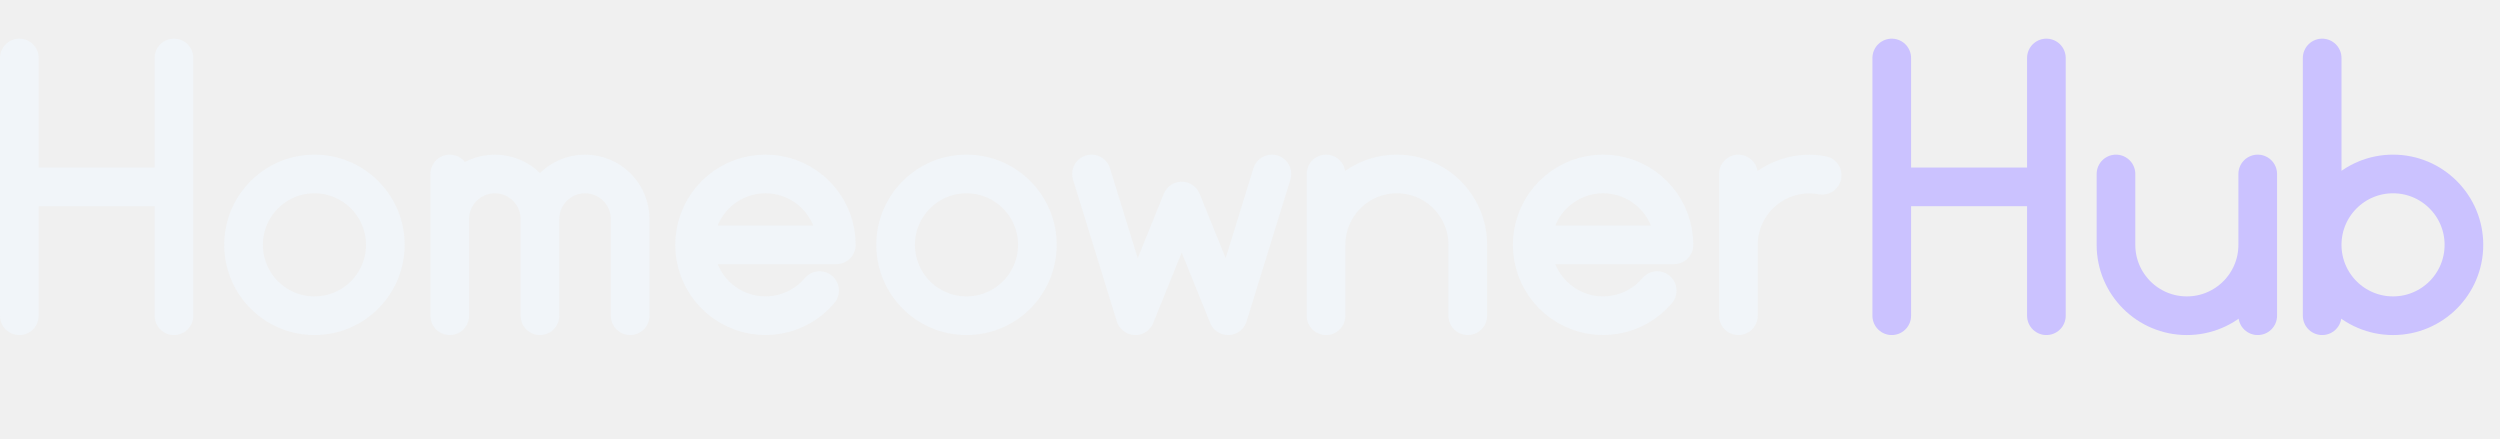
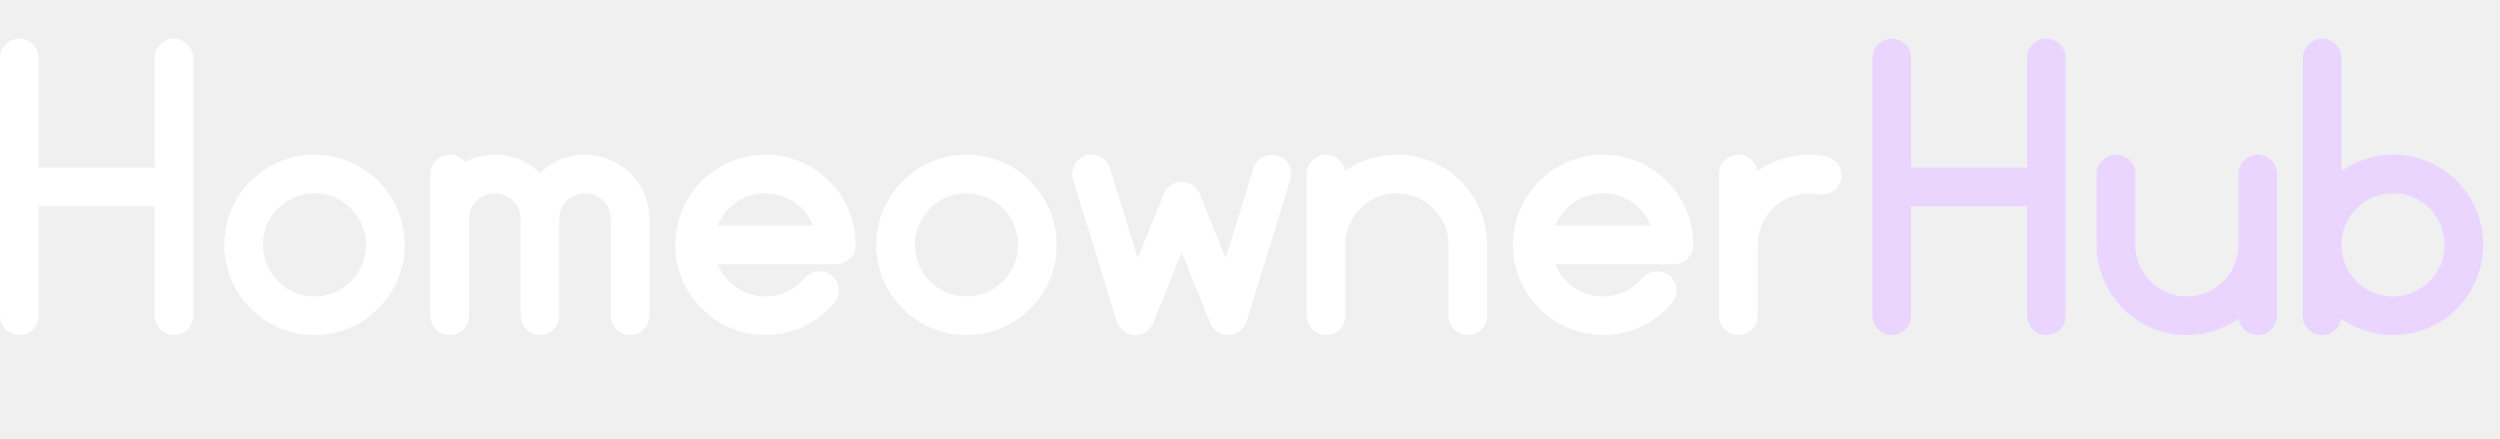
<svg xmlns="http://www.w3.org/2000/svg" viewBox="0 0 194 34" width="194" height="34" role="img" aria-label="HomeownerHub">
  <g fill="none" stroke-width="3" stroke-linecap="round" stroke-linejoin="round">
-     <g stroke="#F1F5F9">
+     <g stroke="#FFFFFF">
      <path transform="translate(1.5 0)" d="M0 4.5V24.5M12 4.5V24.5M0 14.5h12" />
      <path transform="translate(18.9 0)" d="M5.5 13.5a5.5 5.5 0 1 0 0.001 0z" />
      <path transform="translate(34.9 0)" d="M0 24.5V13.5M0 17a3.5 3.5 0 0 1 7 0v7.5M7 17a3.5 3.5 0 0 1 7 0v7.5" />
      <path transform="translate(53.9 0)" d="M0 19h11a5.5 5.5 0 1 0-1.3 3.55" />
      <path transform="translate(69.5 0)" d="M5.5 13.5a5.5 5.5 0 1 0 0.001 0z" />
      <path transform="translate(84.7 0)" d="M0 13.5L3.4 24.5L7 15.6L10.6 24.5L14 13.5" />
      <path transform="translate(102.9 0)" d="M0 24.5V13.5M0 19a5.5 5.5 0 0 1 11 0v5.5" />
      <path transform="translate(118.9 0)" d="M0 19h11a5.5 5.5 0 1 0-1.3 3.55" />
      <path transform="translate(134.9 0)" d="M0 24.5V13.5M0 19a5.5 5.5 0 0 1 6.5-5.4" />
    </g>
-     <g stroke="#CBC2FF">
+     <g stroke="#E9D5FF">
      <path transform="translate(146.8 0)" d="M0 4.5V24.5M12 4.5V24.5M0 14.5h12" />
      <path transform="translate(164.2 0)" d="M0 13.5v5.5a5.5 5.5 0 0 0 11 0M11 13.5V24.5" />
      <path transform="translate(180.2 0)" d="M0 4.5V24.5M5.5 13.5a5.5 5.5 0 1 0 0.001 0z" />
    </g>
  </g>
</svg>
